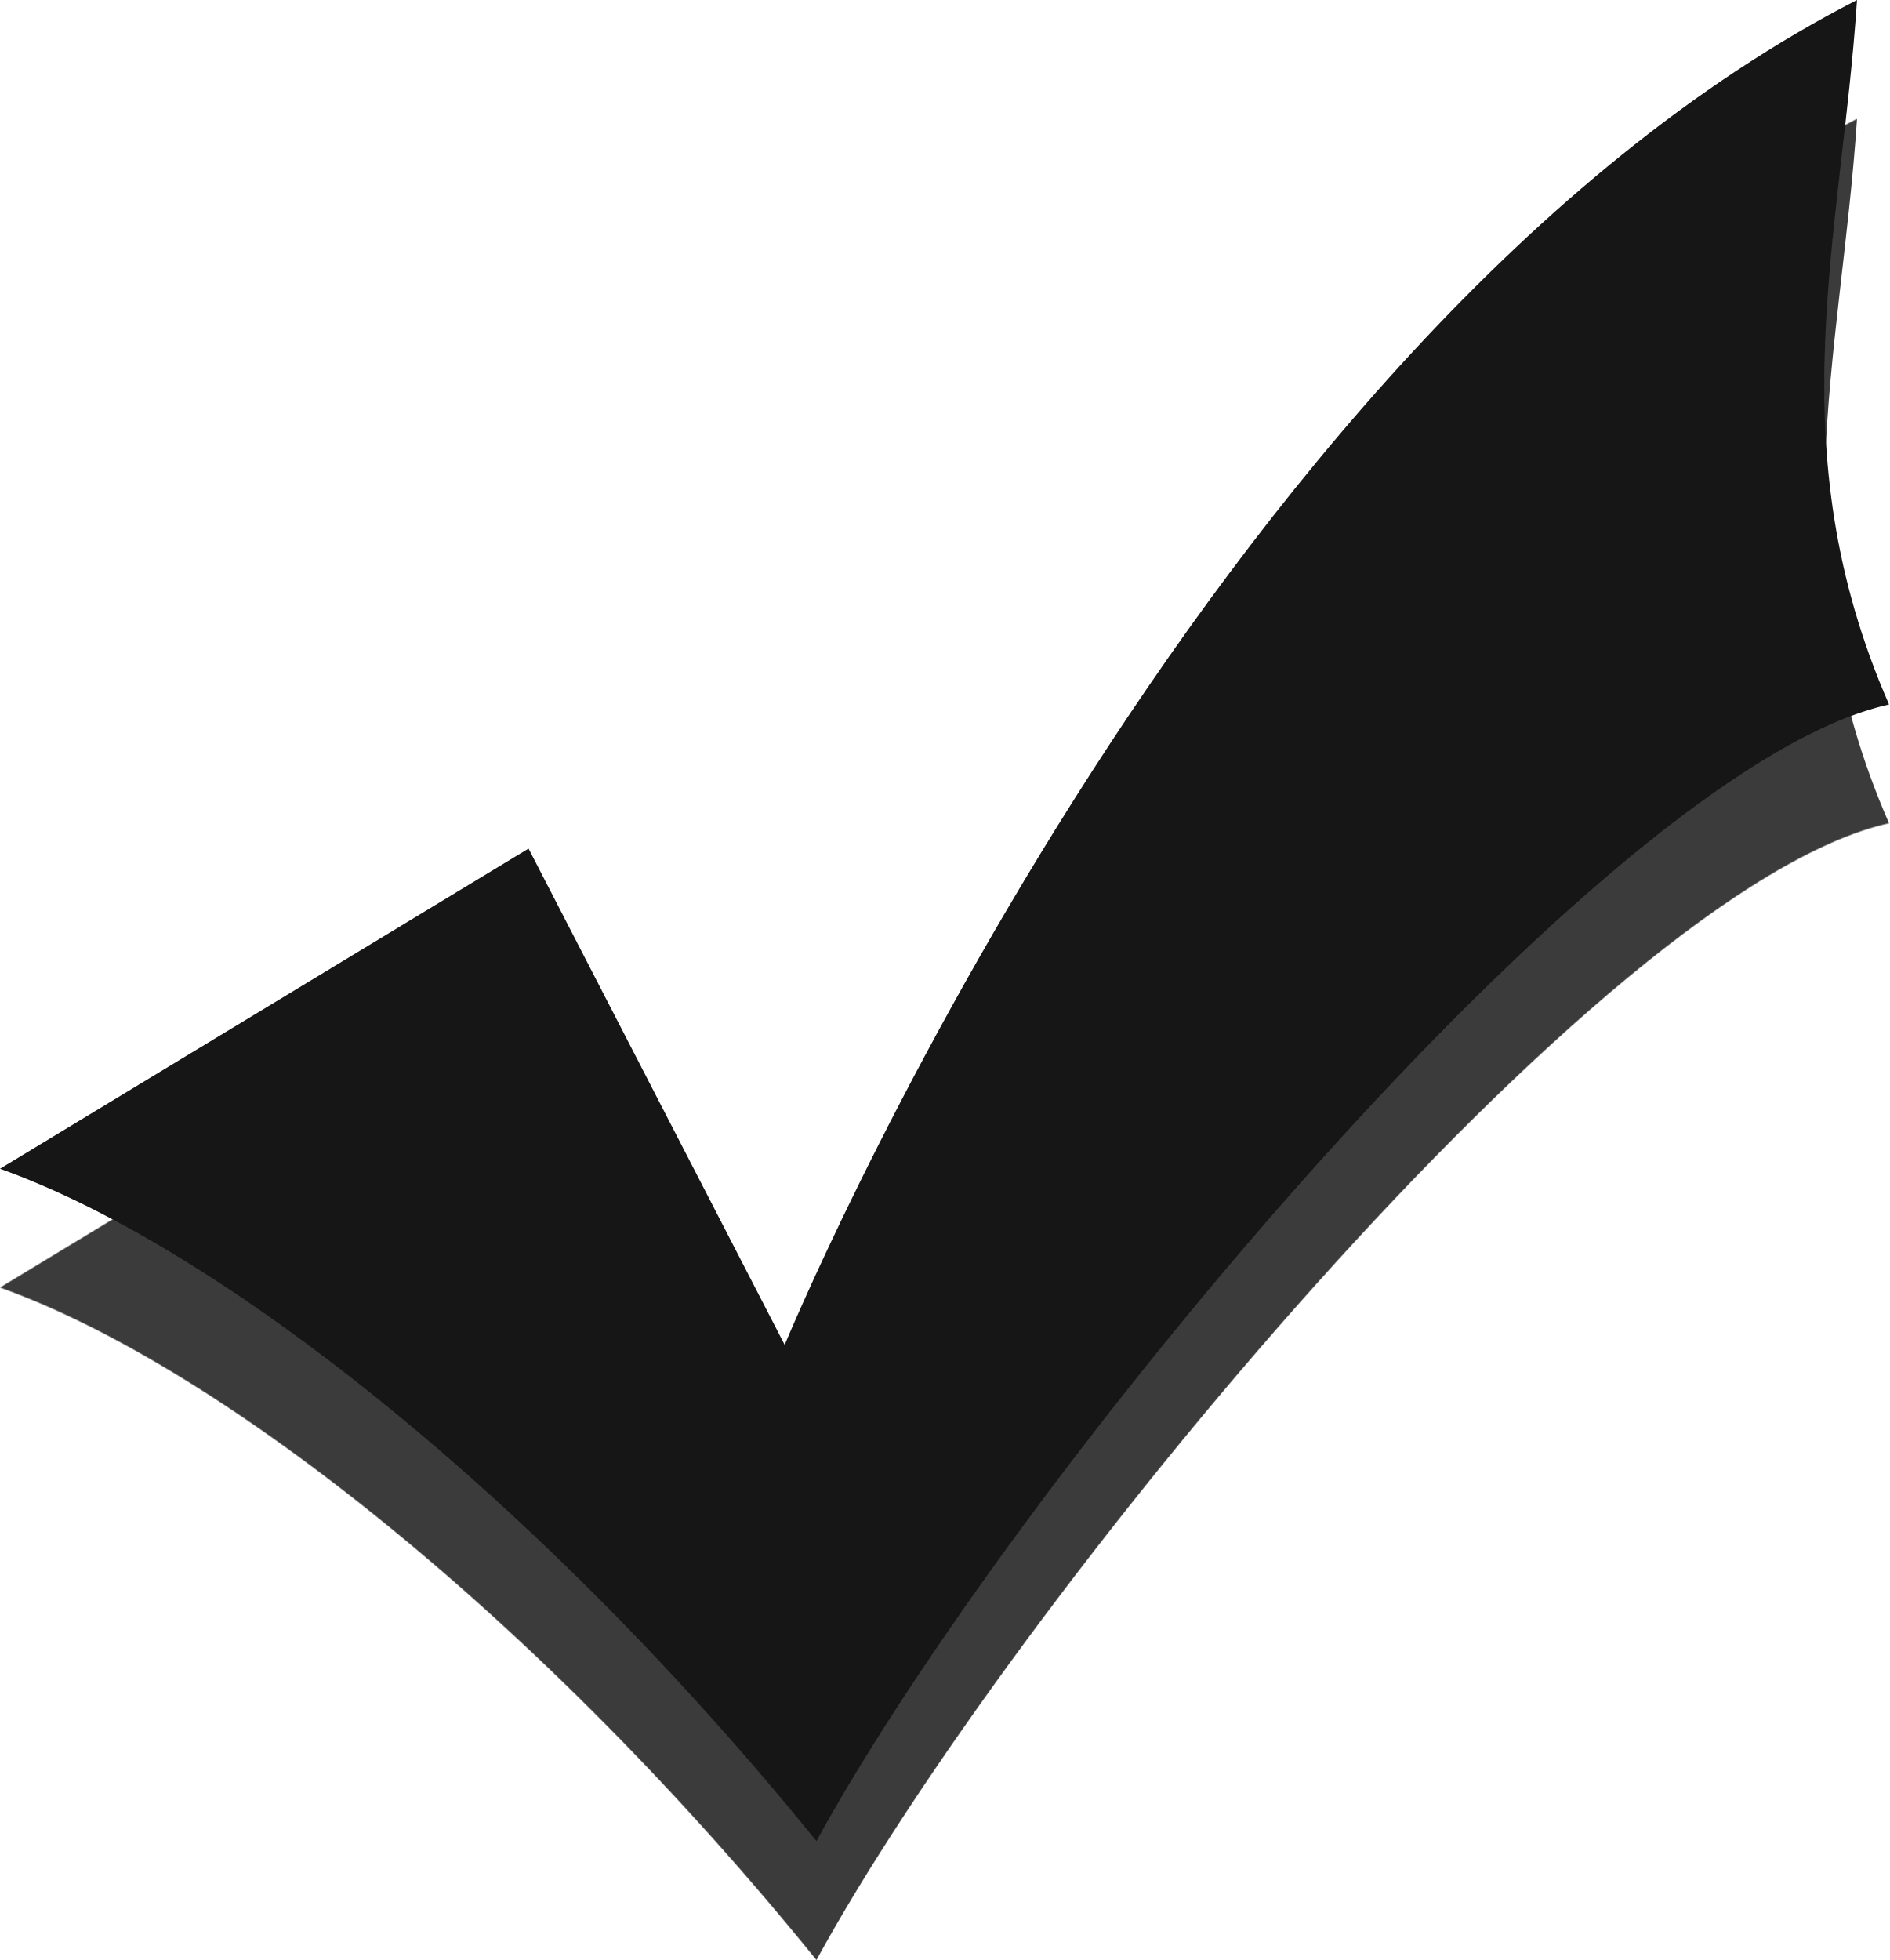
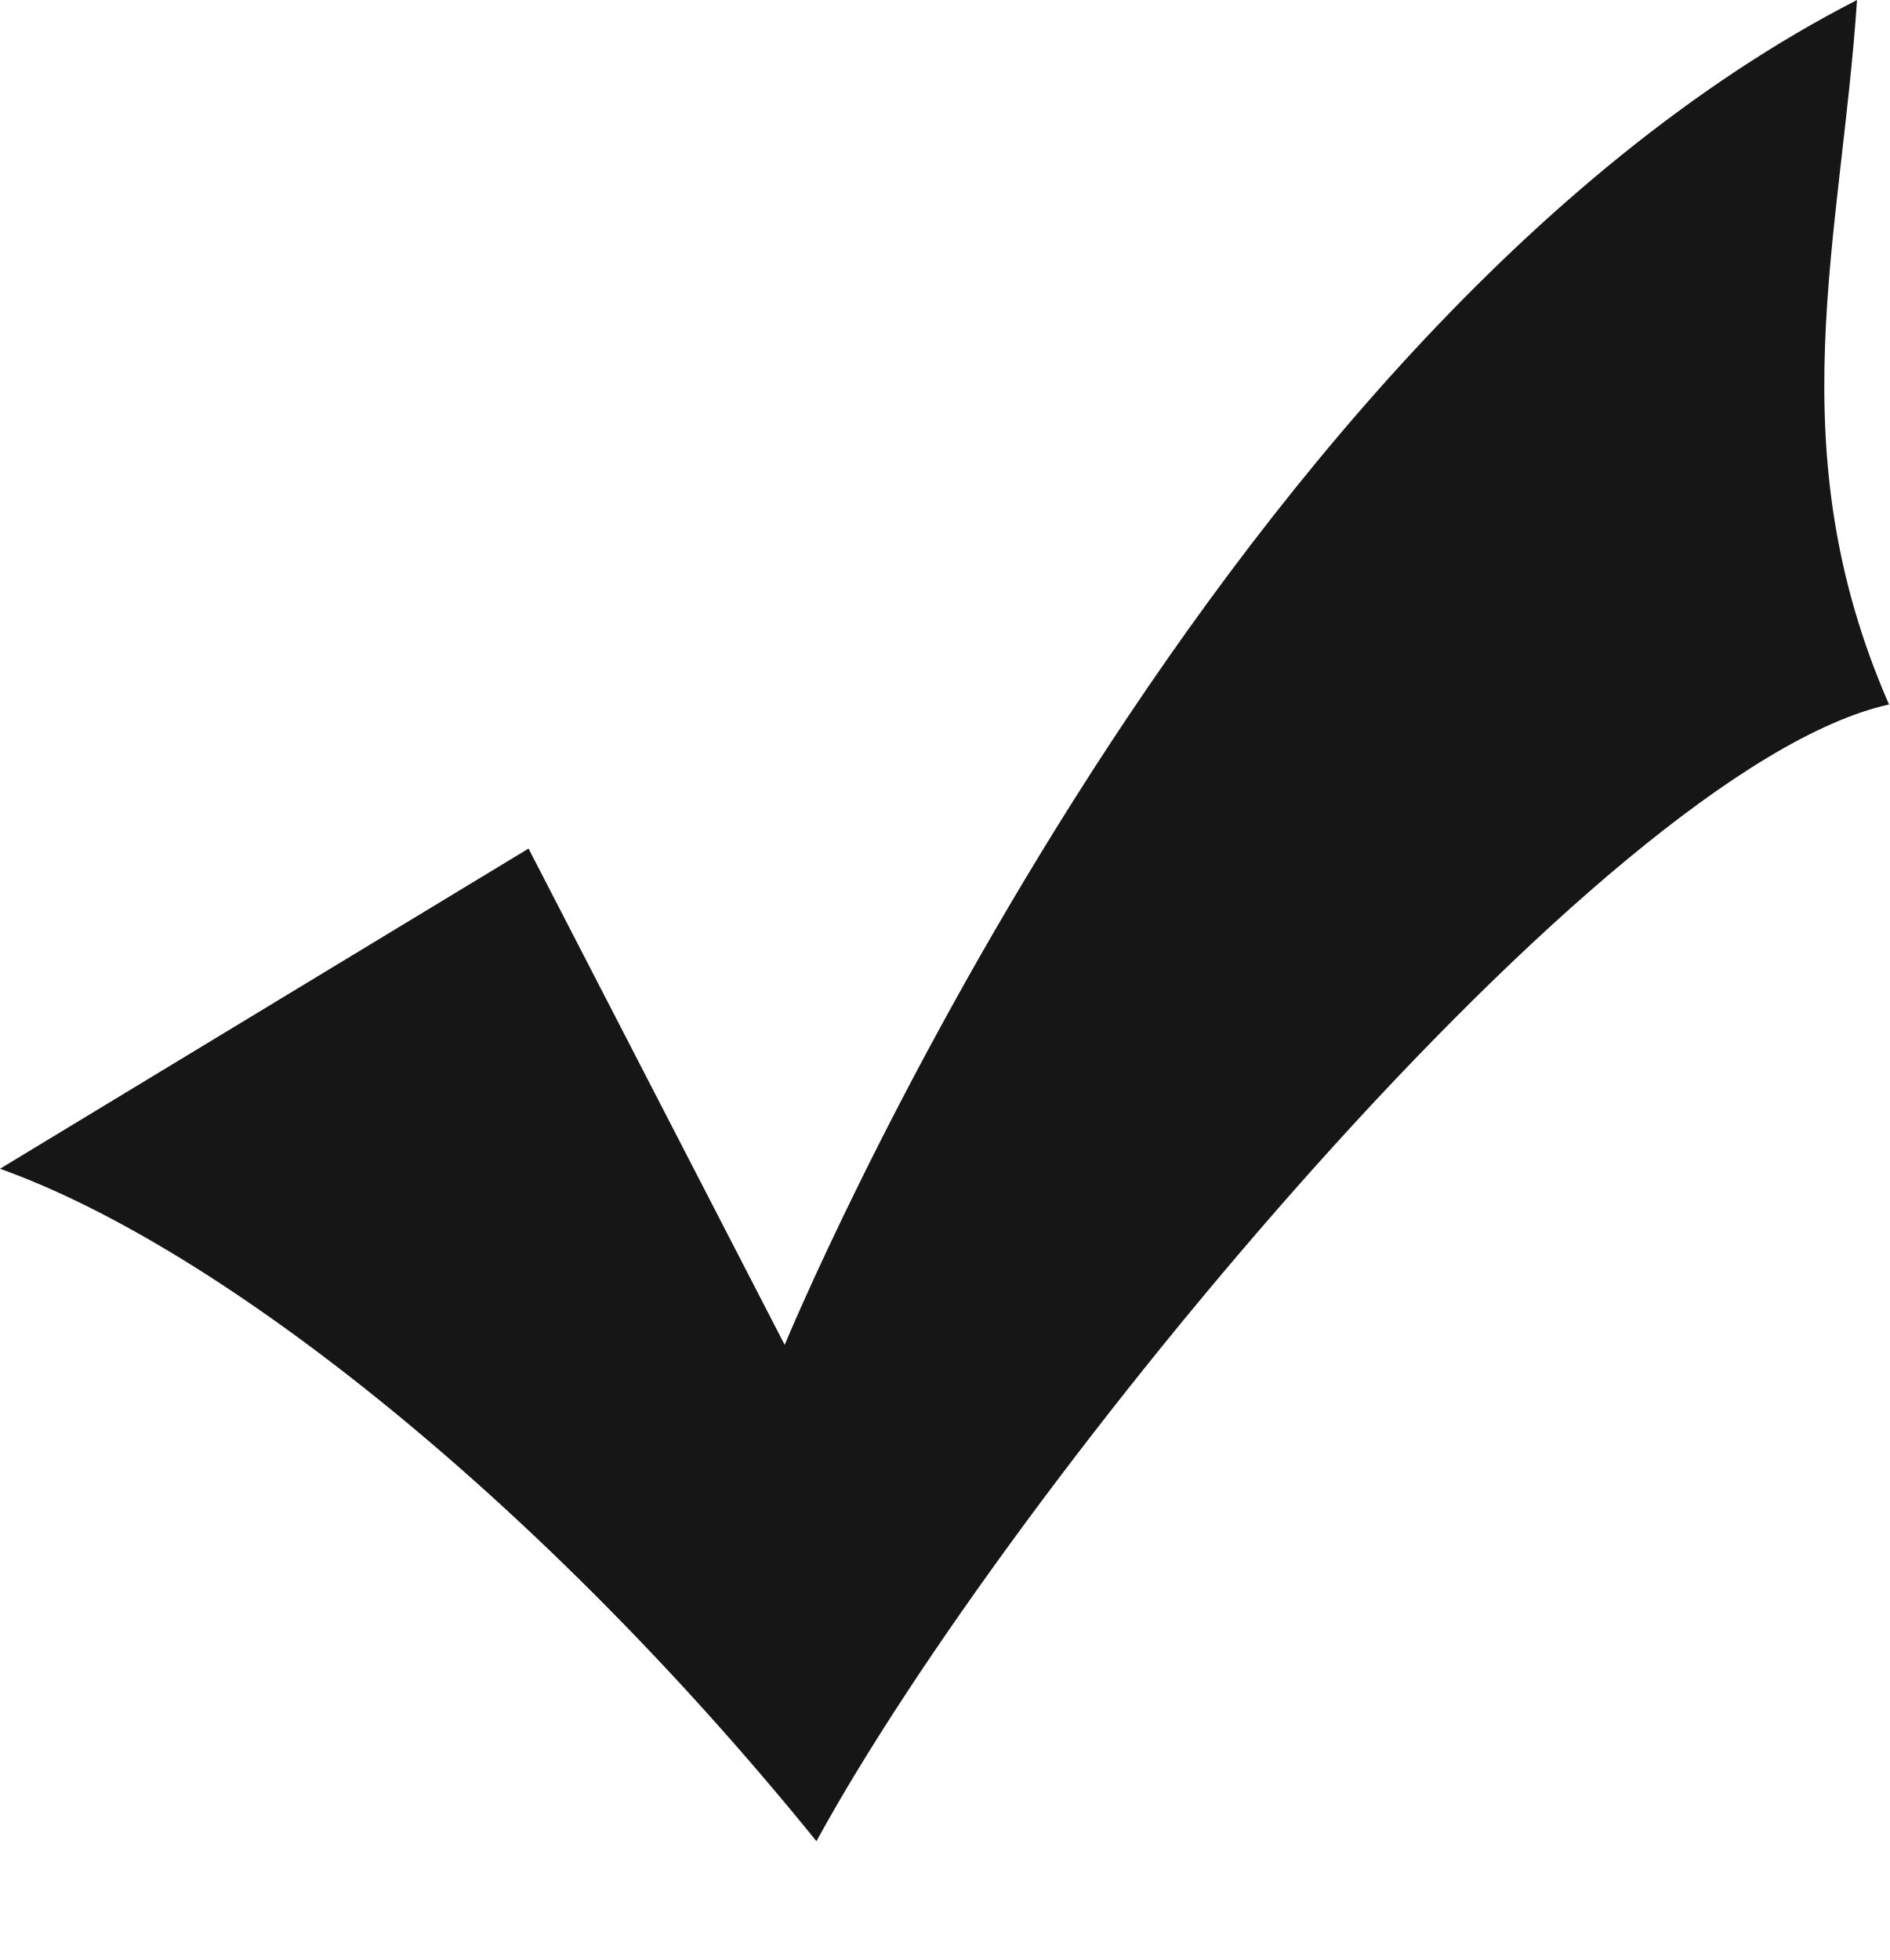
<svg xmlns="http://www.w3.org/2000/svg" width="31.813" height="33" viewBox="0 0 31.813 33">
-   <defs>
-     <style>
-       .cls-1 {
-         fill: #161616;
-         fill-rule: evenodd;
-         filter: url(#filter);
-       }
-     </style>
-     <filter id="filter" x="519" y="326" width="31.813" height="33" filterUnits="userSpaceOnUse">
-       <feOffset result="offset" dy="2" in="SourceAlpha" />
-       <feGaussianBlur result="blur" />
-       <feFlood result="flood" flood-color="#3a3a3a" />
-       <feComposite result="composite" operator="in" in2="blur" />
-       <feBlend result="blend" in="SourceGraphic" />
-     </filter>
-   </defs>
-   <path id="check-dark" class="cls-1" d="M527.9,340.287l4.313,8.356S539.217,331.661,550.27,326c-0.27,4.043-1.348,7.548.539,11.861-4.852,1.078-14.826,13.209-18.061,19.139-4.583-5.661-9.974-9.974-13.748-11.322Z" transform="translate(-519 -326)" />
+   <path id="check-dark" fill="#161616" fill-rule="evenodd" d="M527.9,340.287l4.313,8.356S539.217,331.661,550.27,326c-0.27,4.043-1.348,7.548.539,11.861-4.852,1.078-14.826,13.209-18.061,19.139-4.583-5.661-9.974-9.974-13.748-11.322Z" transform="translate(-519 -326)" />
</svg>
